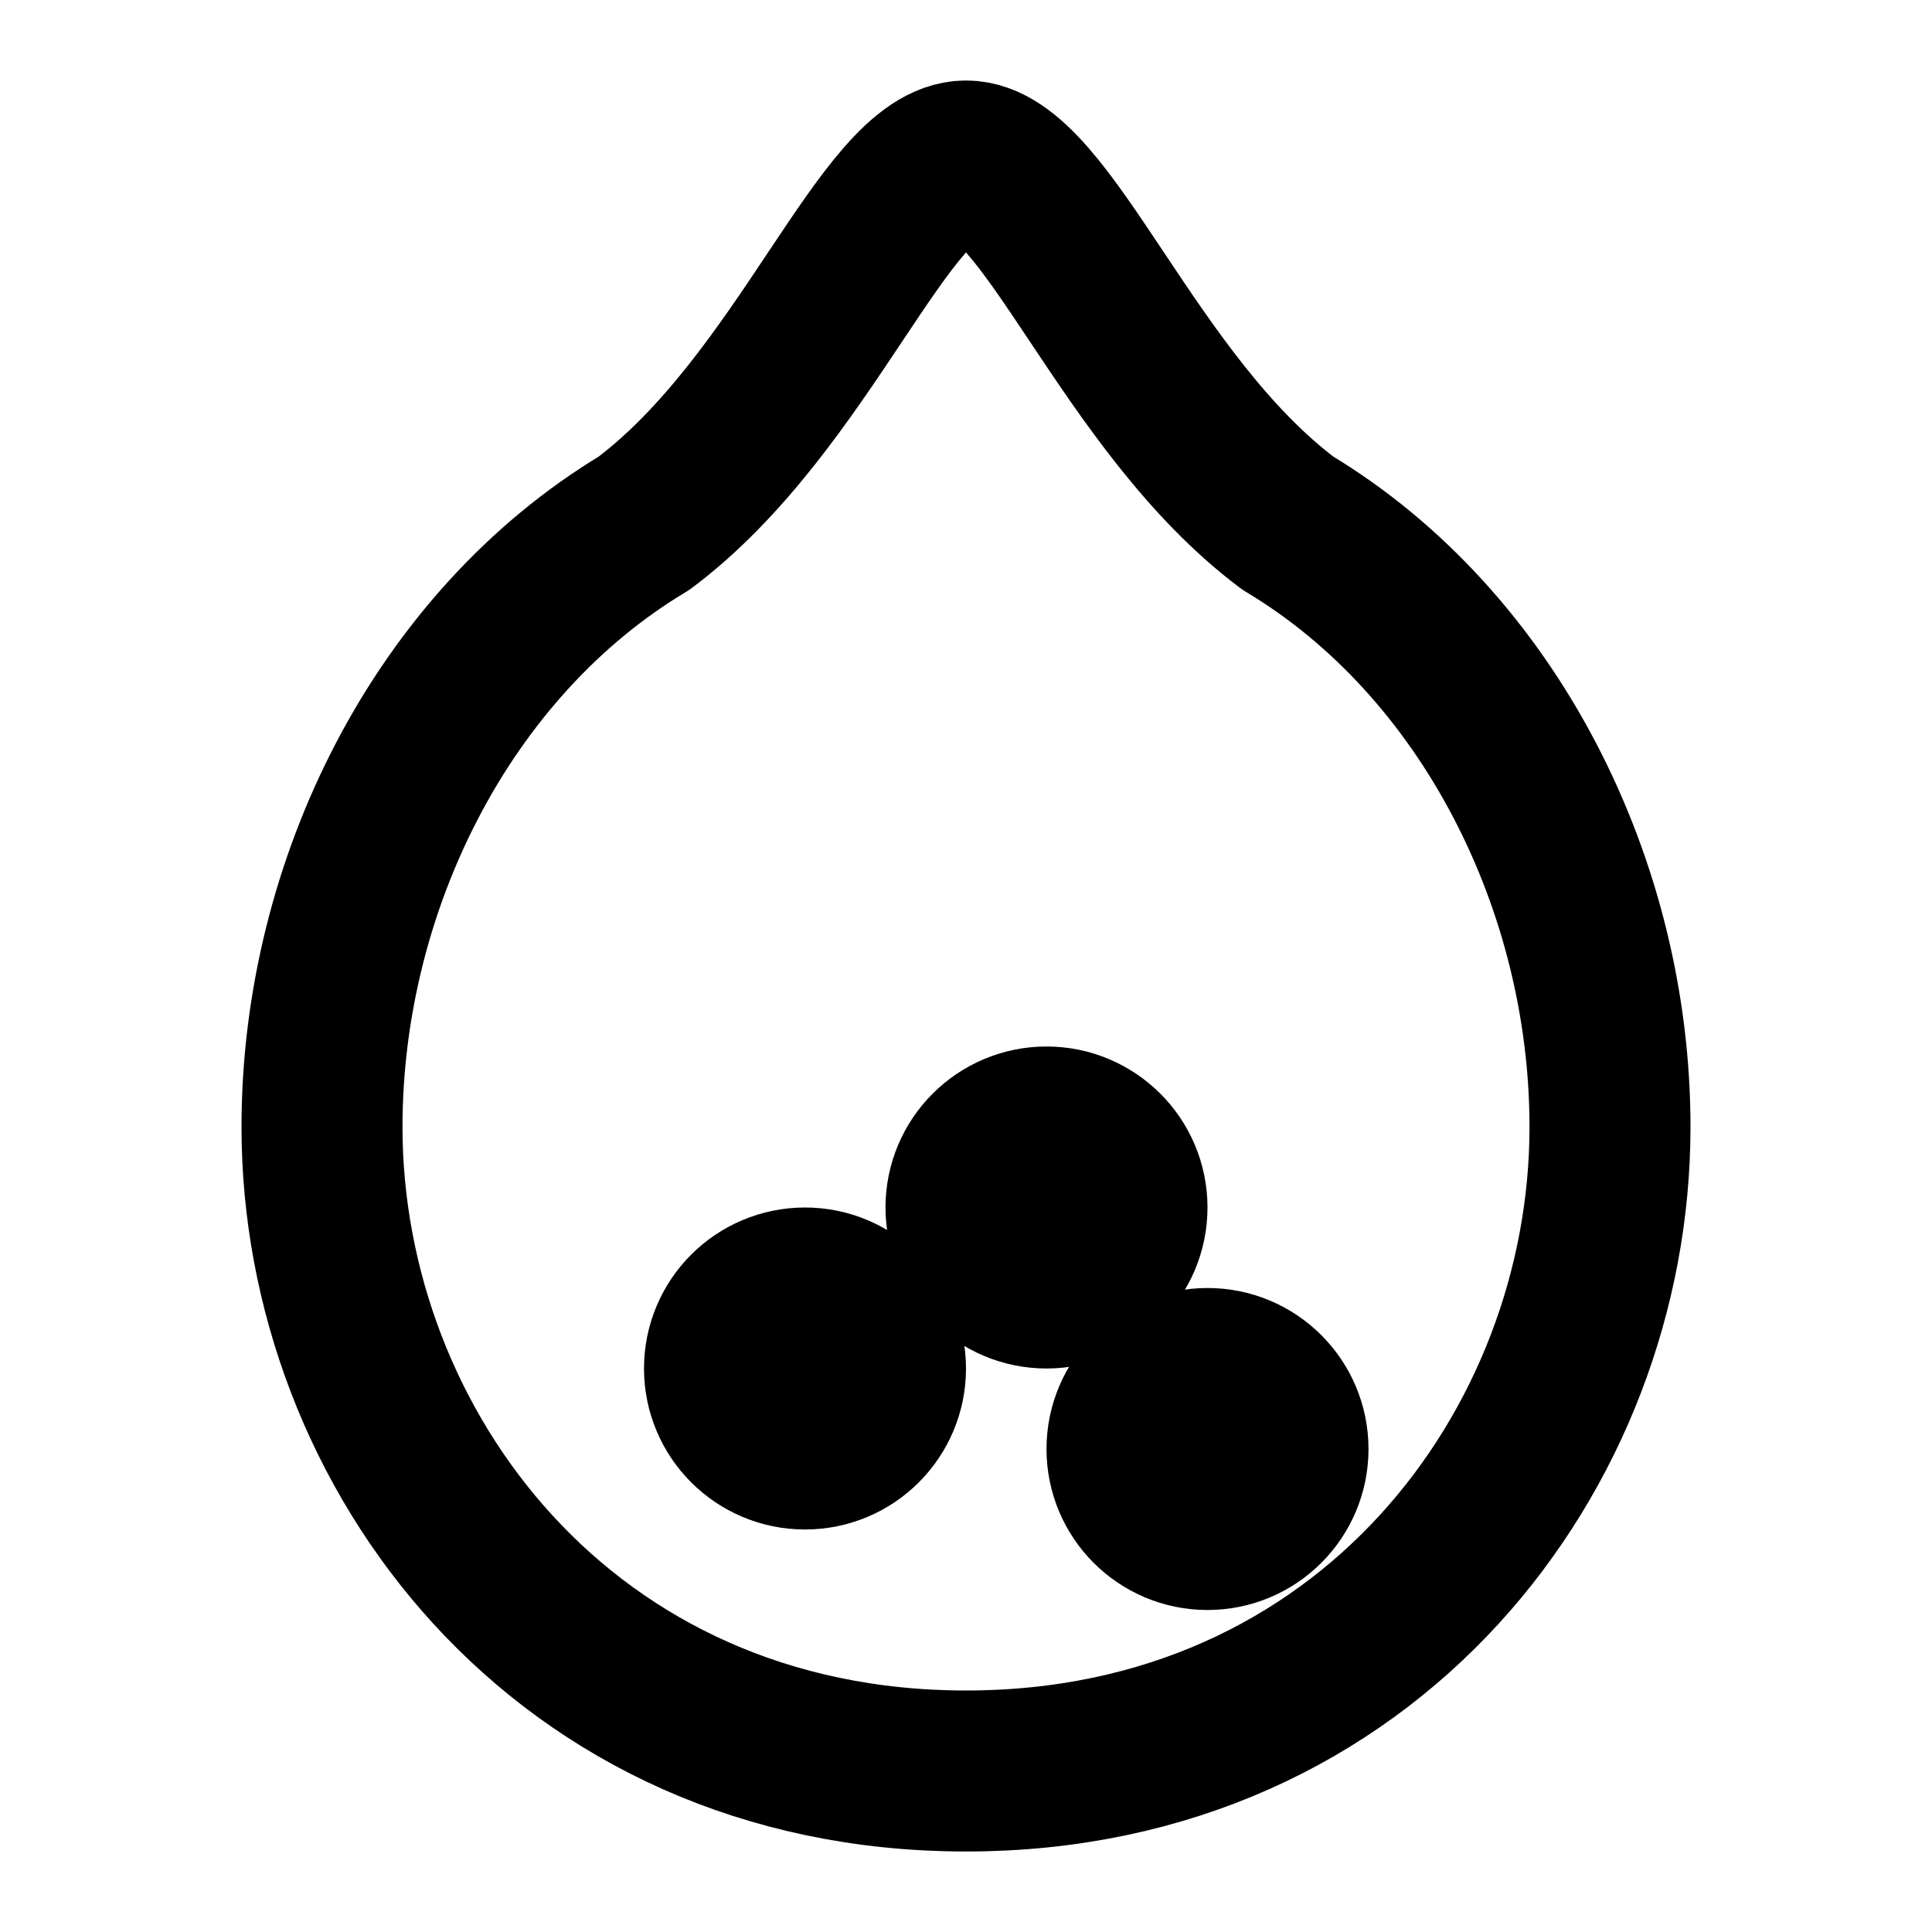
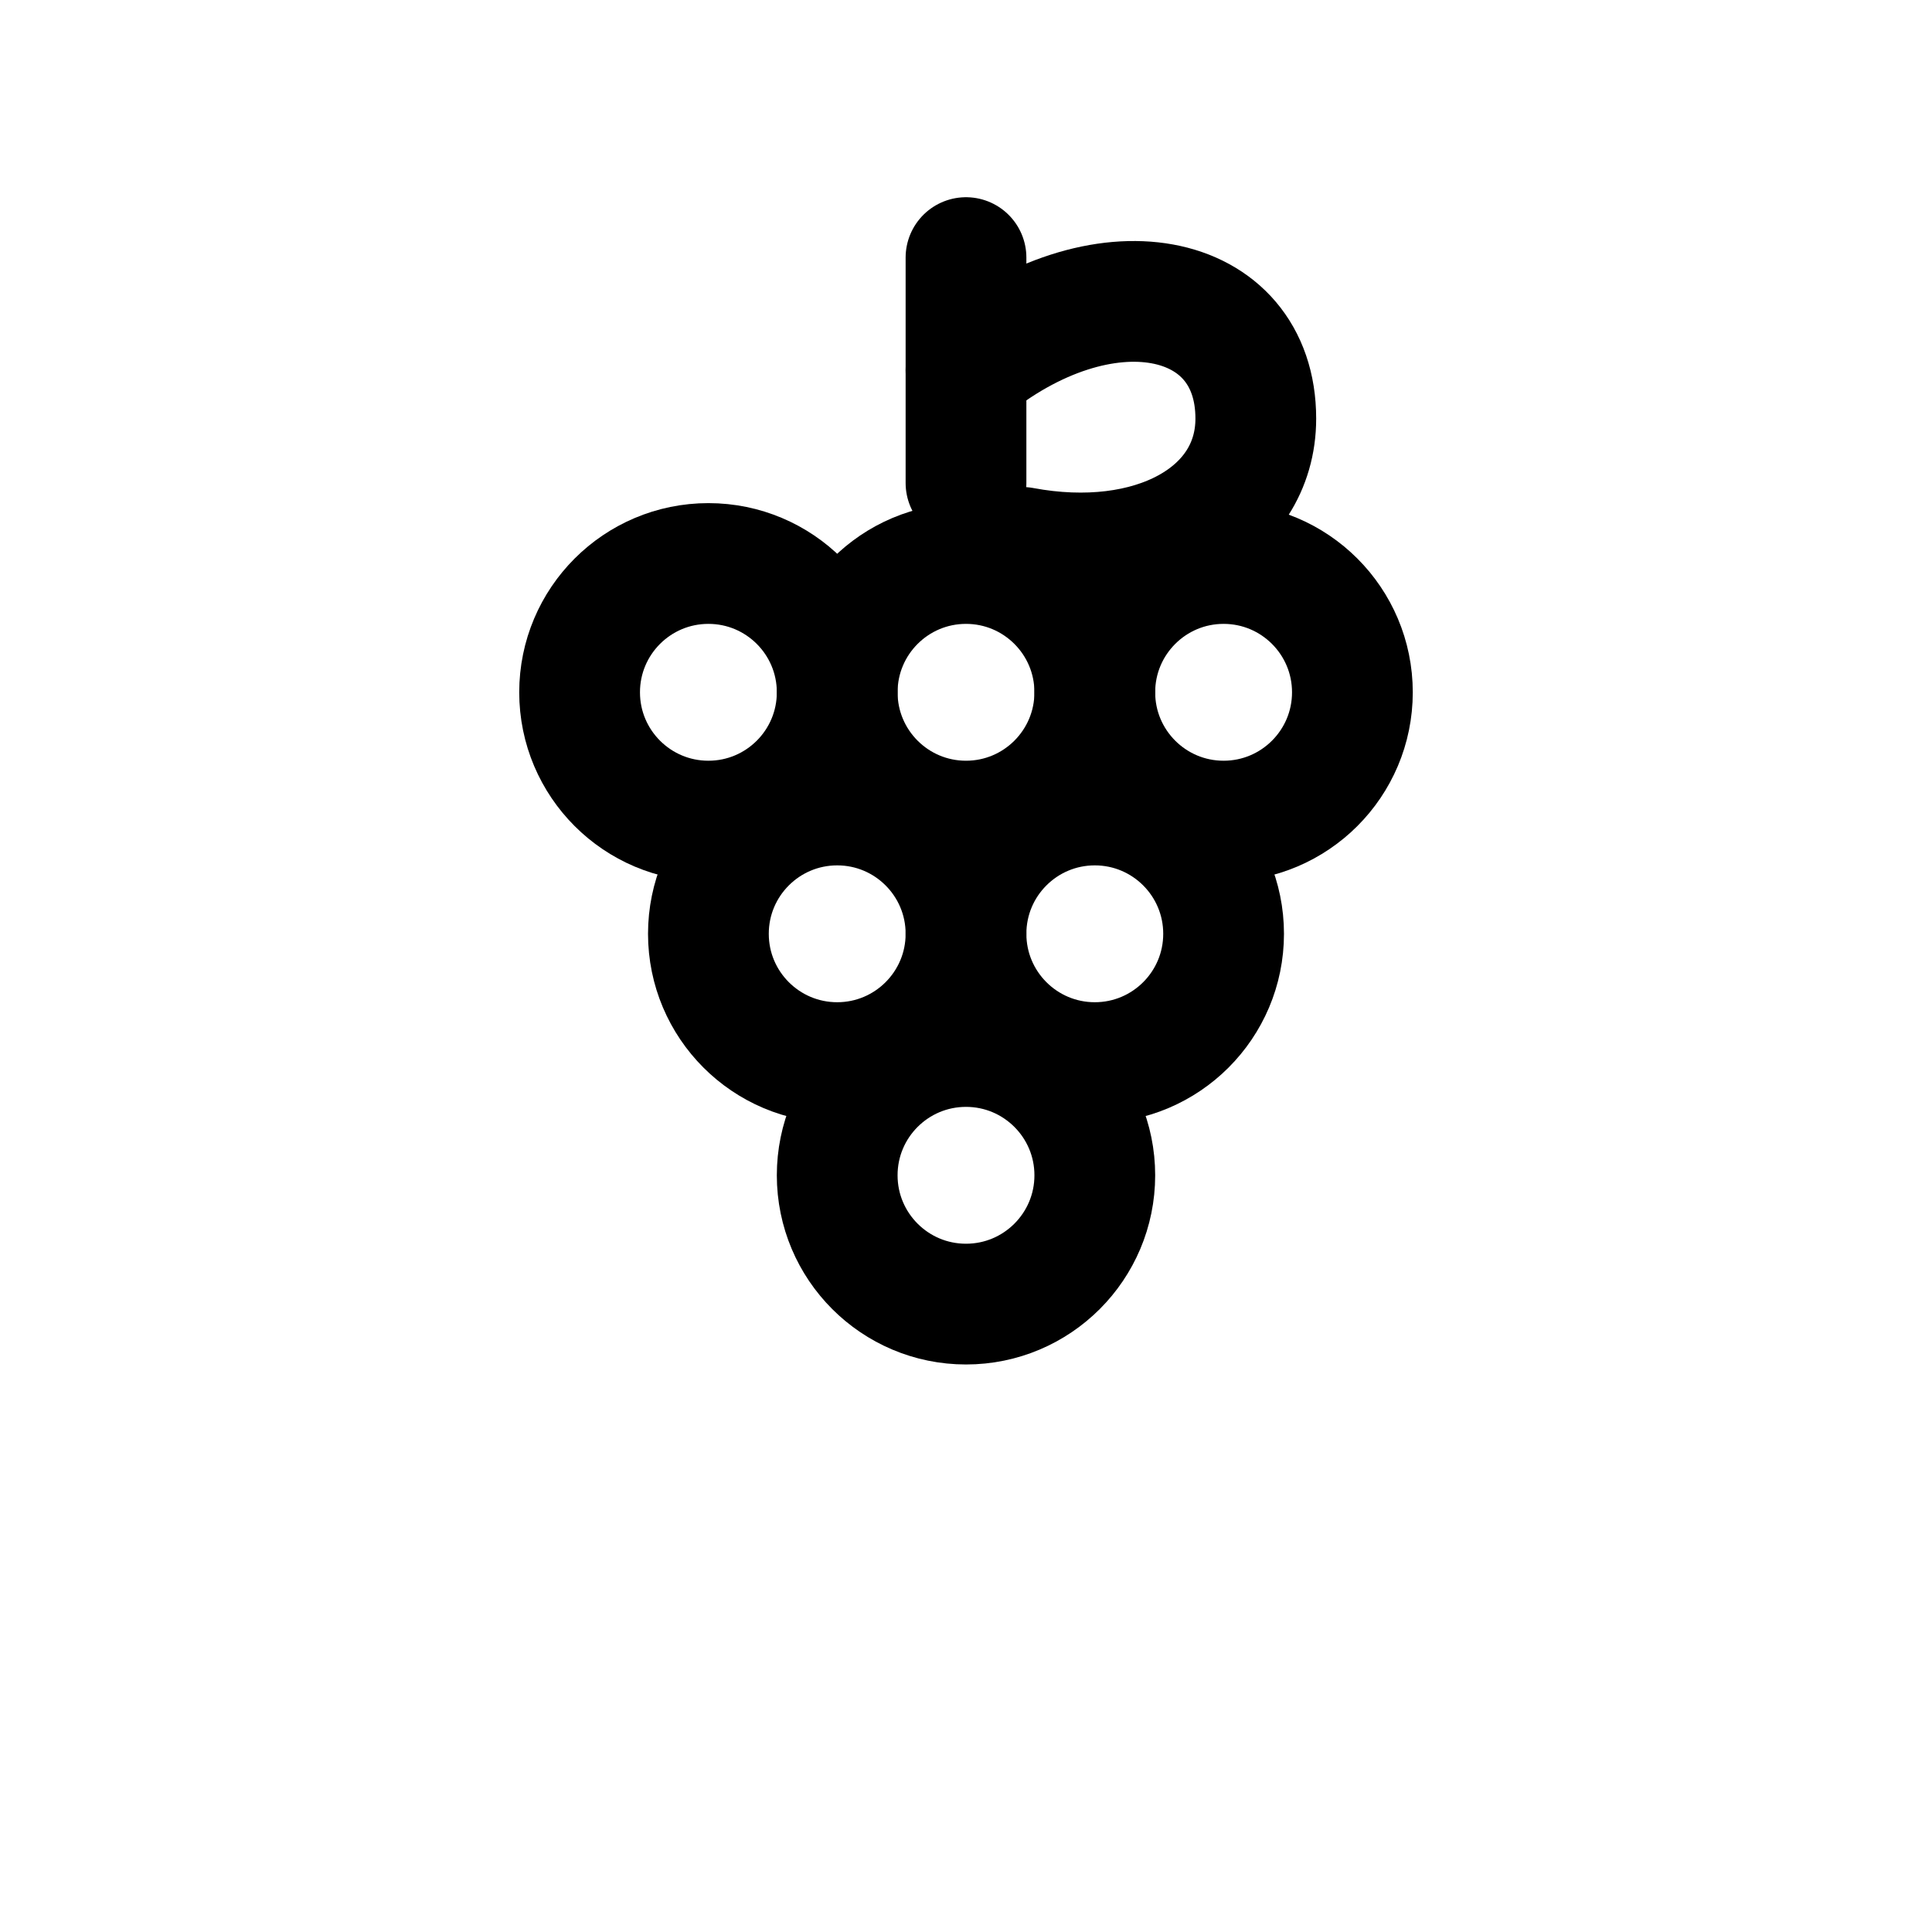
- <svg xmlns="http://www.w3.org/2000/svg" viewBox="0 0 24 24" fill="none" stroke="currentColor" stroke-width="2" stroke-linecap="round" stroke-linejoin="round">
-   <path d="M12 22c-5 0-8-4-8-8 0-3 1.5-6 4-7.5C10 5 11 2 12 2s2 3 4 4.5c2.5 1.5 4 4.5 4 7.5 0 4-3 8-8 8z" />
-   <circle cx="10" cy="17" r="1" />
-   <circle cx="13" cy="15" r="1" />
-   <circle cx="15" cy="18" r="1" />
+ <svg xmlns="http://www.w3.org/2000/svg" viewBox="0 0 24 24" fill="none" stroke="currentColor" stroke-width="1.5" stroke-linecap="round" stroke-linejoin="round">
+   <path d="M12 6V3.2" />
+   <path d="M12 4.6c1.7-1.4 3.6-1 3.6 0.6 0 1.2-1.3 1.9-2.9 1.6" />
+   <circle cx="8.8" cy="8.6" r="1.6" />
+   <circle cx="12" cy="8.6" r="1.6" />
+   <circle cx="15.2" cy="8.6" r="1.6" />
+   <circle cx="10.4" cy="11.6" r="1.6" />
+   <circle cx="13.6" cy="11.6" r="1.6" />
+   <circle cx="12" cy="14.6" r="1.6" />
</svg>
